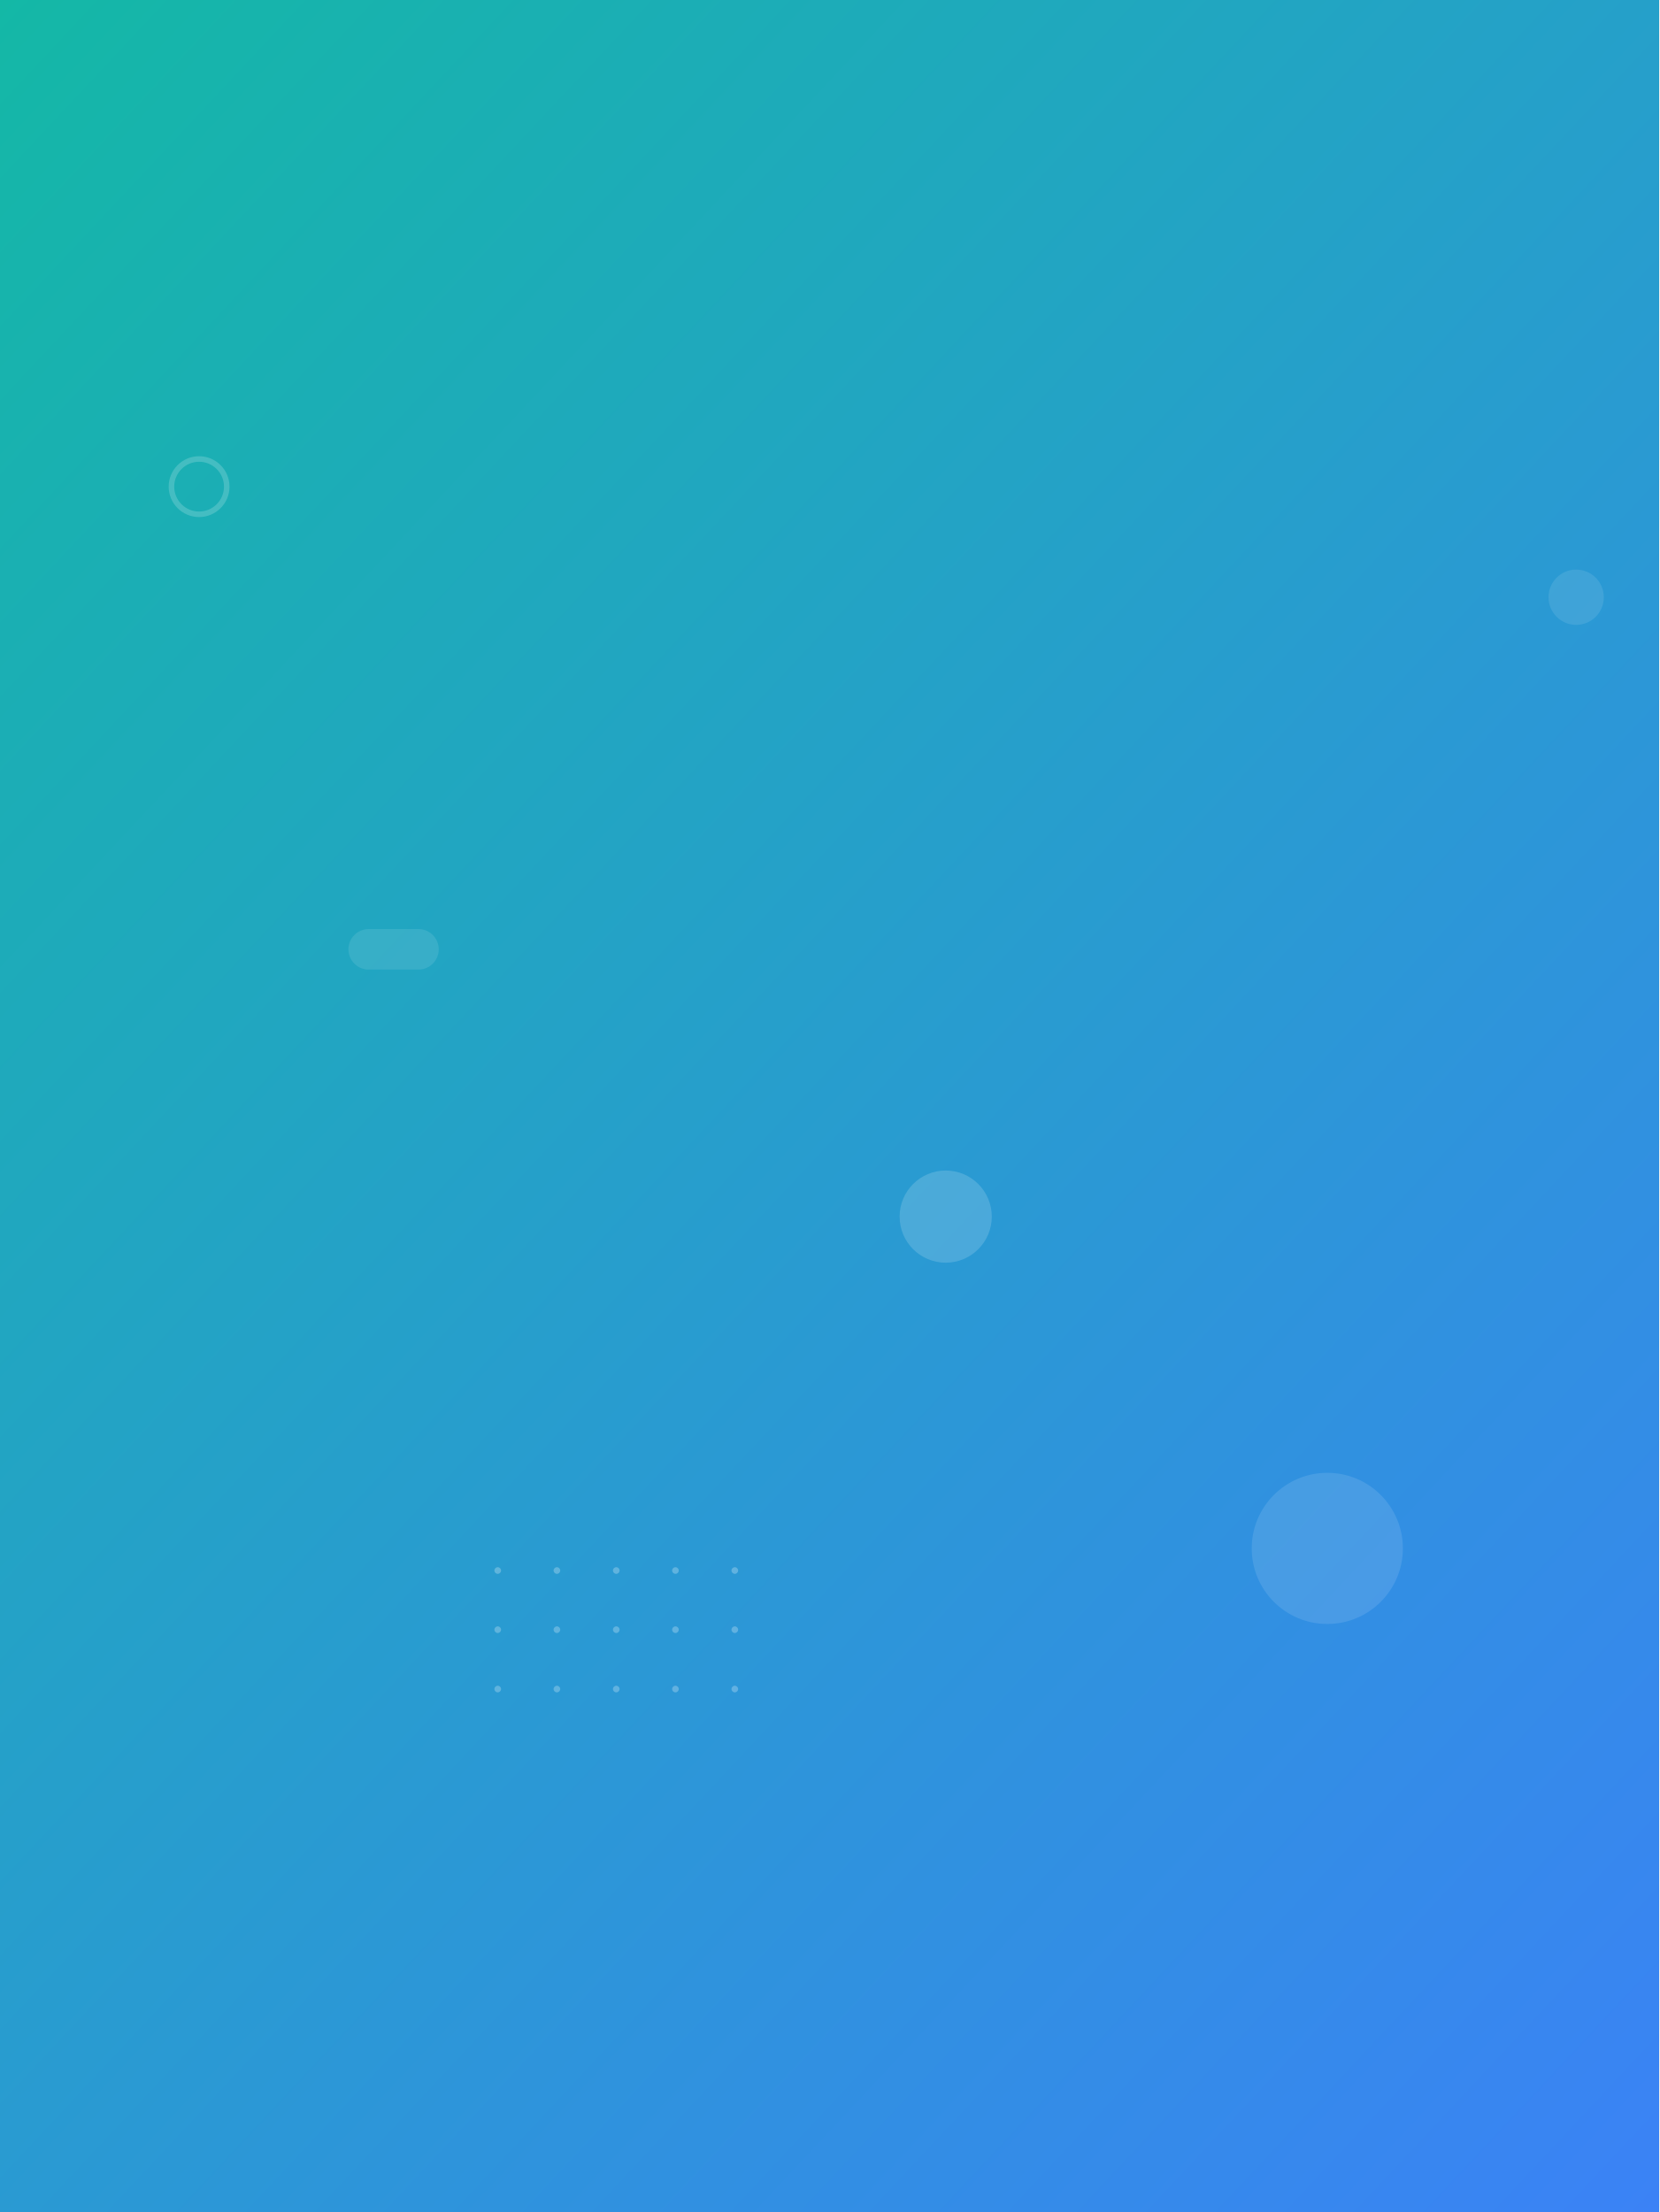
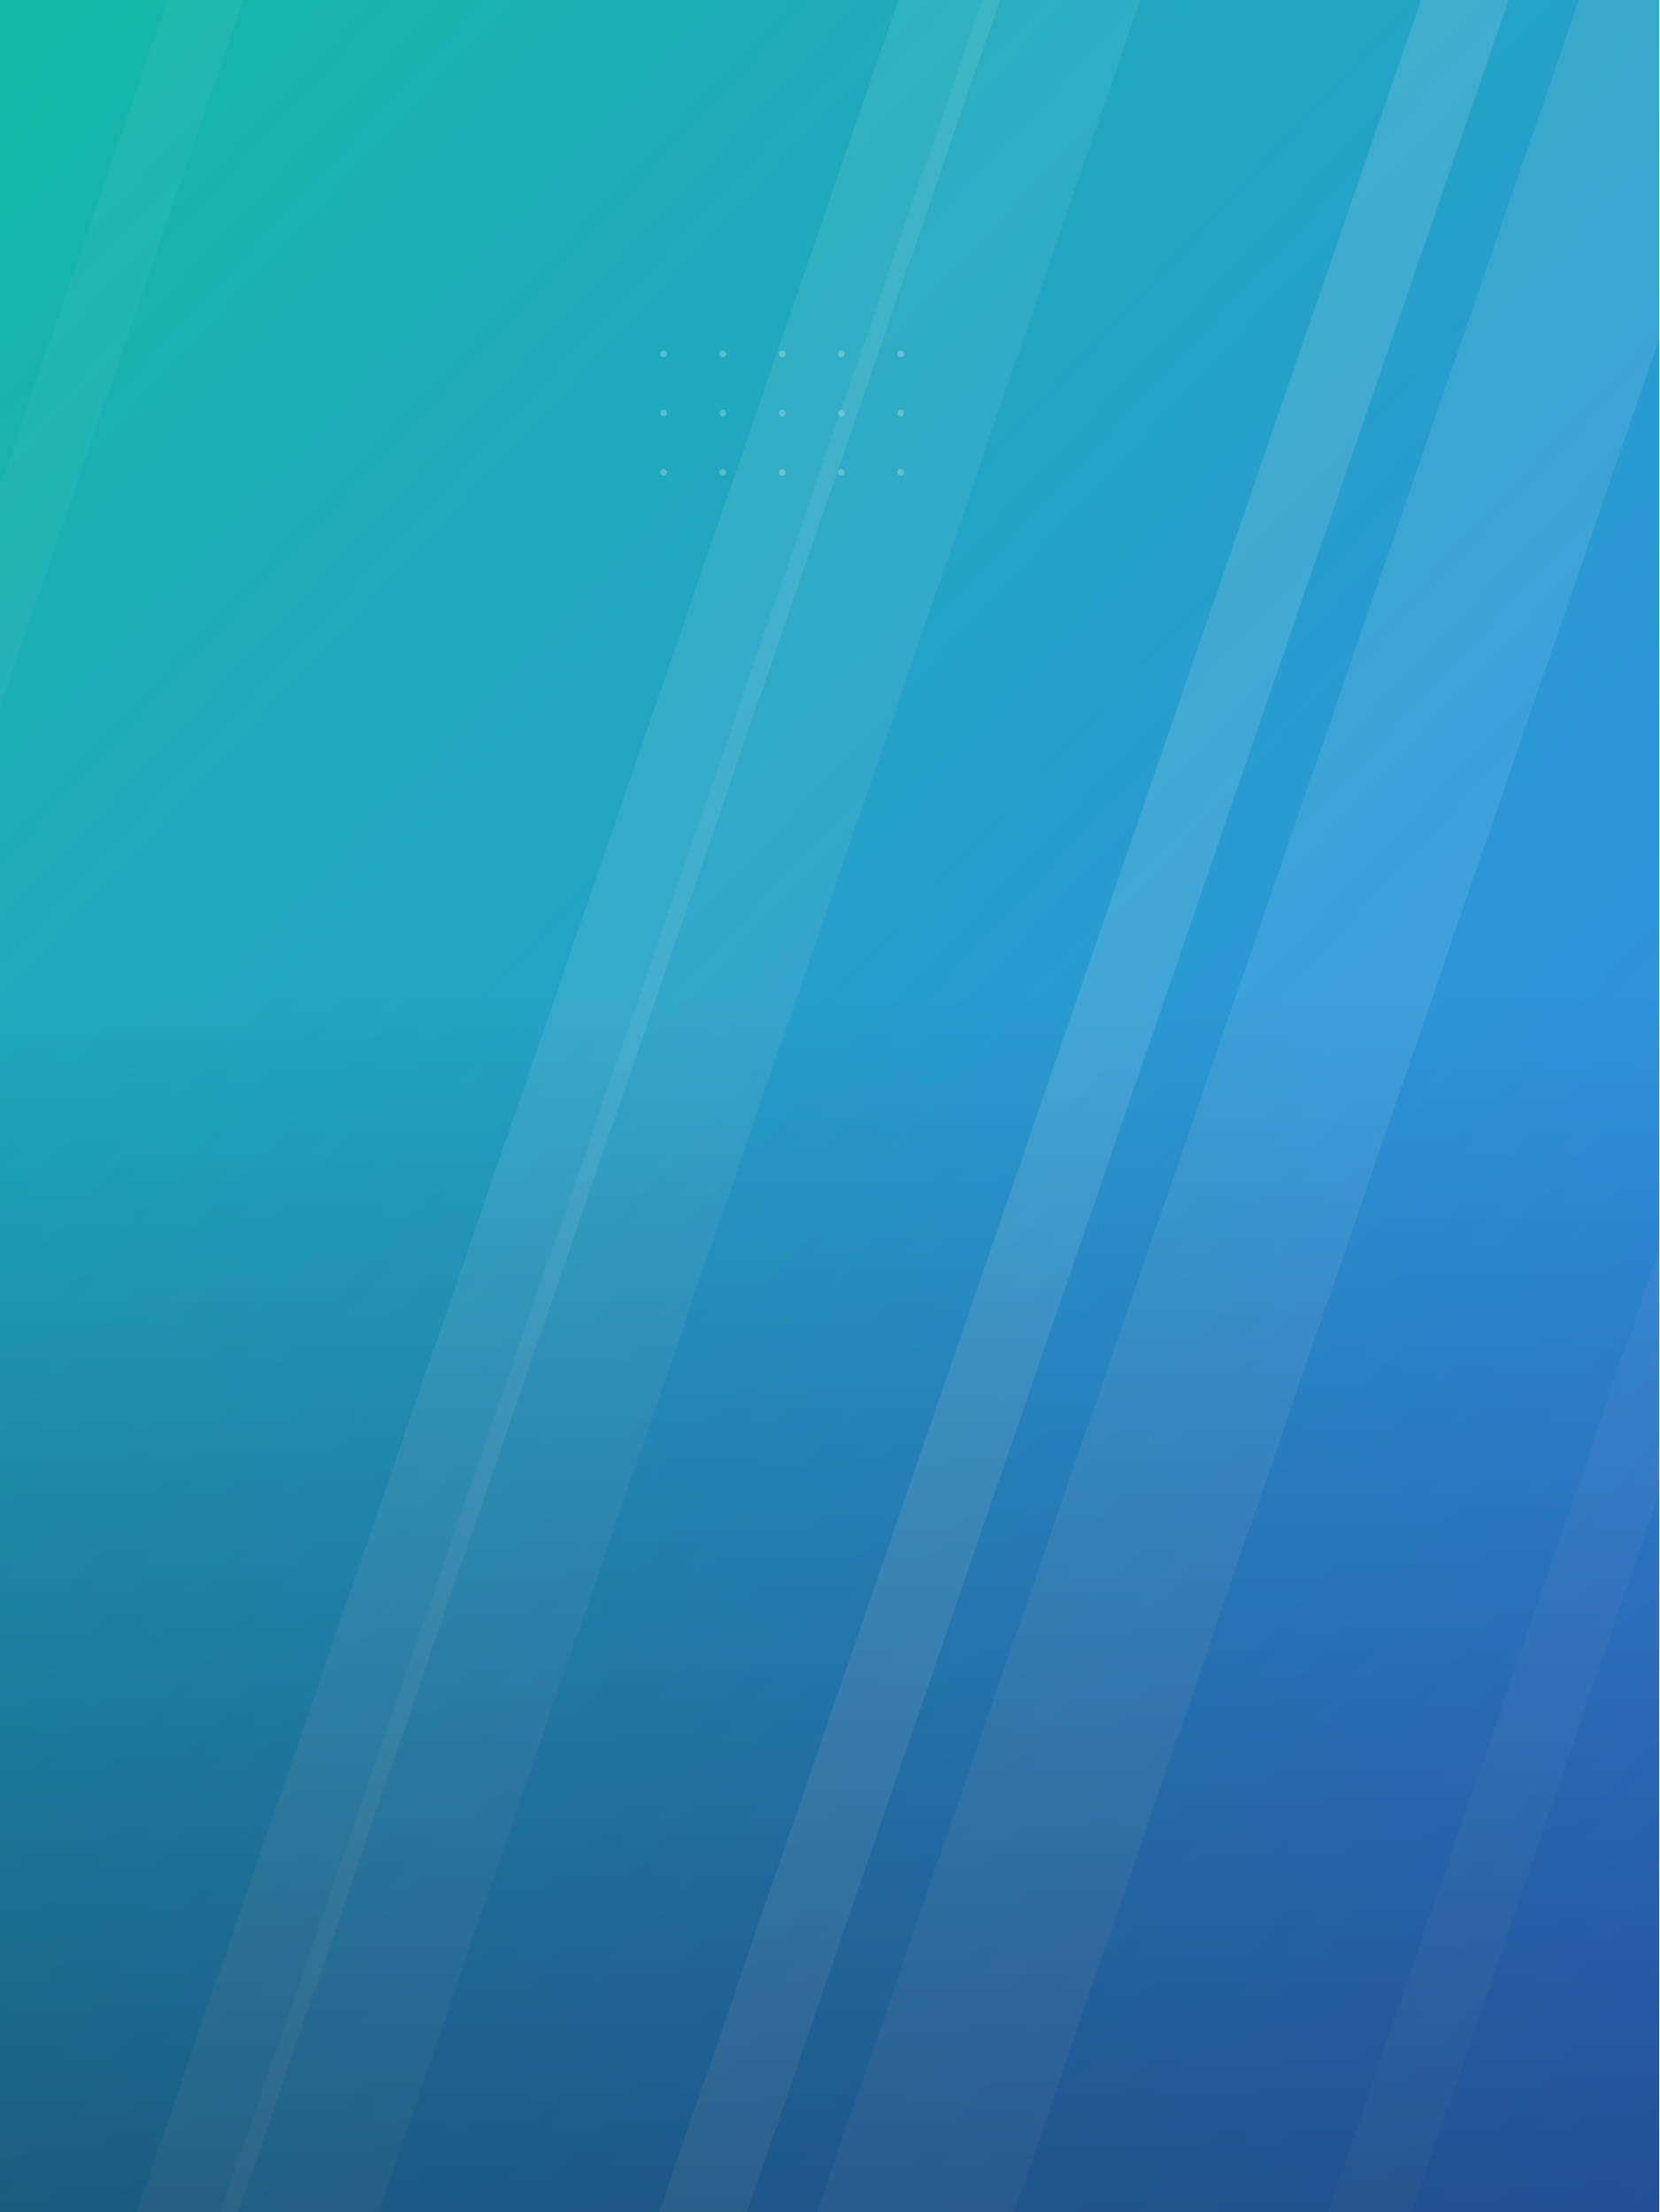
<svg xmlns="http://www.w3.org/2000/svg" viewBox="0 0 900 1200" width="900" height="1200" role="img" aria-hidden="true">
  <defs>
    <linearGradient id="g2011" x1="0" y1="0" x2="1" y2="1" gradientTransform="rotate(7 .5 .5)">
      <stop offset="0" stop-color="#14b8a6" />
      <stop offset="1" stop-color="#3b82f6" />
    </linearGradient>
+     <linearGradient id="g2011s" x1="0" y1="0" x2="0" y2="1">
+       <stop offset="0.45" stop-color="#000000" stop-opacity="0" />
+       <stop offset="1" stop-color="#000000" stop-opacity="0.4" />
+     </linearGradient>
  </defs>
  <rect width="900" height="1200" fill="url(#g2011)" />
-   <circle cx="57%" cy="55%" r="25" fill="#ffffff" opacity="0.16" />
-   <circle cx="80%" cy="70%" r="41" fill="#ffffff" opacity="0.11" />
-   <circle cx="95%" cy="27%" r="15" fill="#ffffff" opacity="0.10" />
-   <circle cx="12%" cy="22%" r="15" fill="none" stroke="#ffffff" stroke-opacity="0.18" stroke-width="3" />
-   <rect x="21%" y="42%" width="49" height="22" rx="11" fill="#ffffff" opacity="0.1" transform="rotate(-22 85% 69%)" />
-   <circle cx="270.0" cy="852.0" r="1.8" fill="#ffffff" opacity="0.25" />
-   <circle cx="302.1" cy="852.0" r="1.8" fill="#ffffff" opacity="0.25" />
-   <circle cx="334.3" cy="852.0" r="1.8" fill="#ffffff" opacity="0.25" />
-   <circle cx="366.4" cy="852.0" r="1.8" fill="#ffffff" opacity="0.25" />
-   <circle cx="398.6" cy="852.0" r="1.8" fill="#ffffff" opacity="0.25" />
-   <circle cx="270.0" cy="884.1" r="1.8" fill="#ffffff" opacity="0.25" />
-   <circle cx="302.1" cy="884.1" r="1.8" fill="#ffffff" opacity="0.25" />
-   <circle cx="334.3" cy="884.1" r="1.8" fill="#ffffff" opacity="0.25" />
-   <circle cx="366.4" cy="884.1" r="1.8" fill="#ffffff" opacity="0.25" />
-   <circle cx="398.6" cy="884.1" r="1.8" fill="#ffffff" opacity="0.25" />
-   <circle cx="270.0" cy="916.3" r="1.8" fill="#ffffff" opacity="0.25" />
-   <circle cx="302.1" cy="916.3" r="1.8" fill="#ffffff" opacity="0.25" />
-   <circle cx="334.3" cy="916.3" r="1.8" fill="#ffffff" opacity="0.25" />
-   <circle cx="366.4" cy="916.3" r="1.8" fill="#ffffff" opacity="0.25" />
-   <circle cx="398.6" cy="916.3" r="1.8" fill="#ffffff" opacity="0.25" />
+   <rect x="333" y="-420" width="81" height="2040" fill="#ffffff" opacity="0.065" transform="rotate(19 450 600)" />
+   <rect x="639" y="-420" width="101" height="2040" fill="#ffffff" opacity="0.084" transform="rotate(19 450 600)" />
+   <rect x="901" y="-420" width="43" height="2040" fill="#ffffff" opacity="0.049" transform="rotate(19 450 600)" />
+   <rect x="-85" y="-420" width="39" height="2040" fill="#ffffff" opacity="0.039" transform="rotate(19 450 600)" />
+   <rect x="290" y="-420" width="52" height="2040" fill="#ffffff" opacity="0.084" transform="rotate(19 450 600)" />
+   <rect x="558" y="-420" width="45" height="2040" fill="#ffffff" opacity="0.12" transform="rotate(19 450 600)" />
+   <circle cx="360.0" cy="192.0" r="1.8" fill="#ffffff" opacity="0.25" />
+   <circle cx="392.1" cy="192.0" r="1.8" fill="#ffffff" opacity="0.25" />
+   <circle cx="424.3" cy="192.0" r="1.8" fill="#ffffff" opacity="0.25" />
+   <circle cx="456.4" cy="192.0" r="1.8" fill="#ffffff" opacity="0.25" />
+   <circle cx="488.6" cy="192.0" r="1.8" fill="#ffffff" opacity="0.25" />
+   <circle cx="360.0" cy="224.1" r="1.8" fill="#ffffff" opacity="0.25" />
+   <circle cx="392.1" cy="224.1" r="1.8" fill="#ffffff" opacity="0.25" />
+   <circle cx="424.3" cy="224.1" r="1.8" fill="#ffffff" opacity="0.25" />
+   <circle cx="456.4" cy="224.1" r="1.8" fill="#ffffff" opacity="0.25" />
+   <circle cx="488.6" cy="224.1" r="1.8" fill="#ffffff" opacity="0.25" />
+   <circle cx="360.0" cy="256.3" r="1.8" fill="#ffffff" opacity="0.25" />
+   <circle cx="392.1" cy="256.3" r="1.8" fill="#ffffff" opacity="0.25" />
+   <circle cx="424.3" cy="256.3" r="1.8" fill="#ffffff" opacity="0.25" />
+   <circle cx="456.4" cy="256.3" r="1.8" fill="#ffffff" opacity="0.25" />
+   <circle cx="488.6" cy="256.3" r="1.8" fill="#ffffff" opacity="0.25" />
+   <rect width="900" height="1200" fill="url(#g2011s)" />
</svg>
